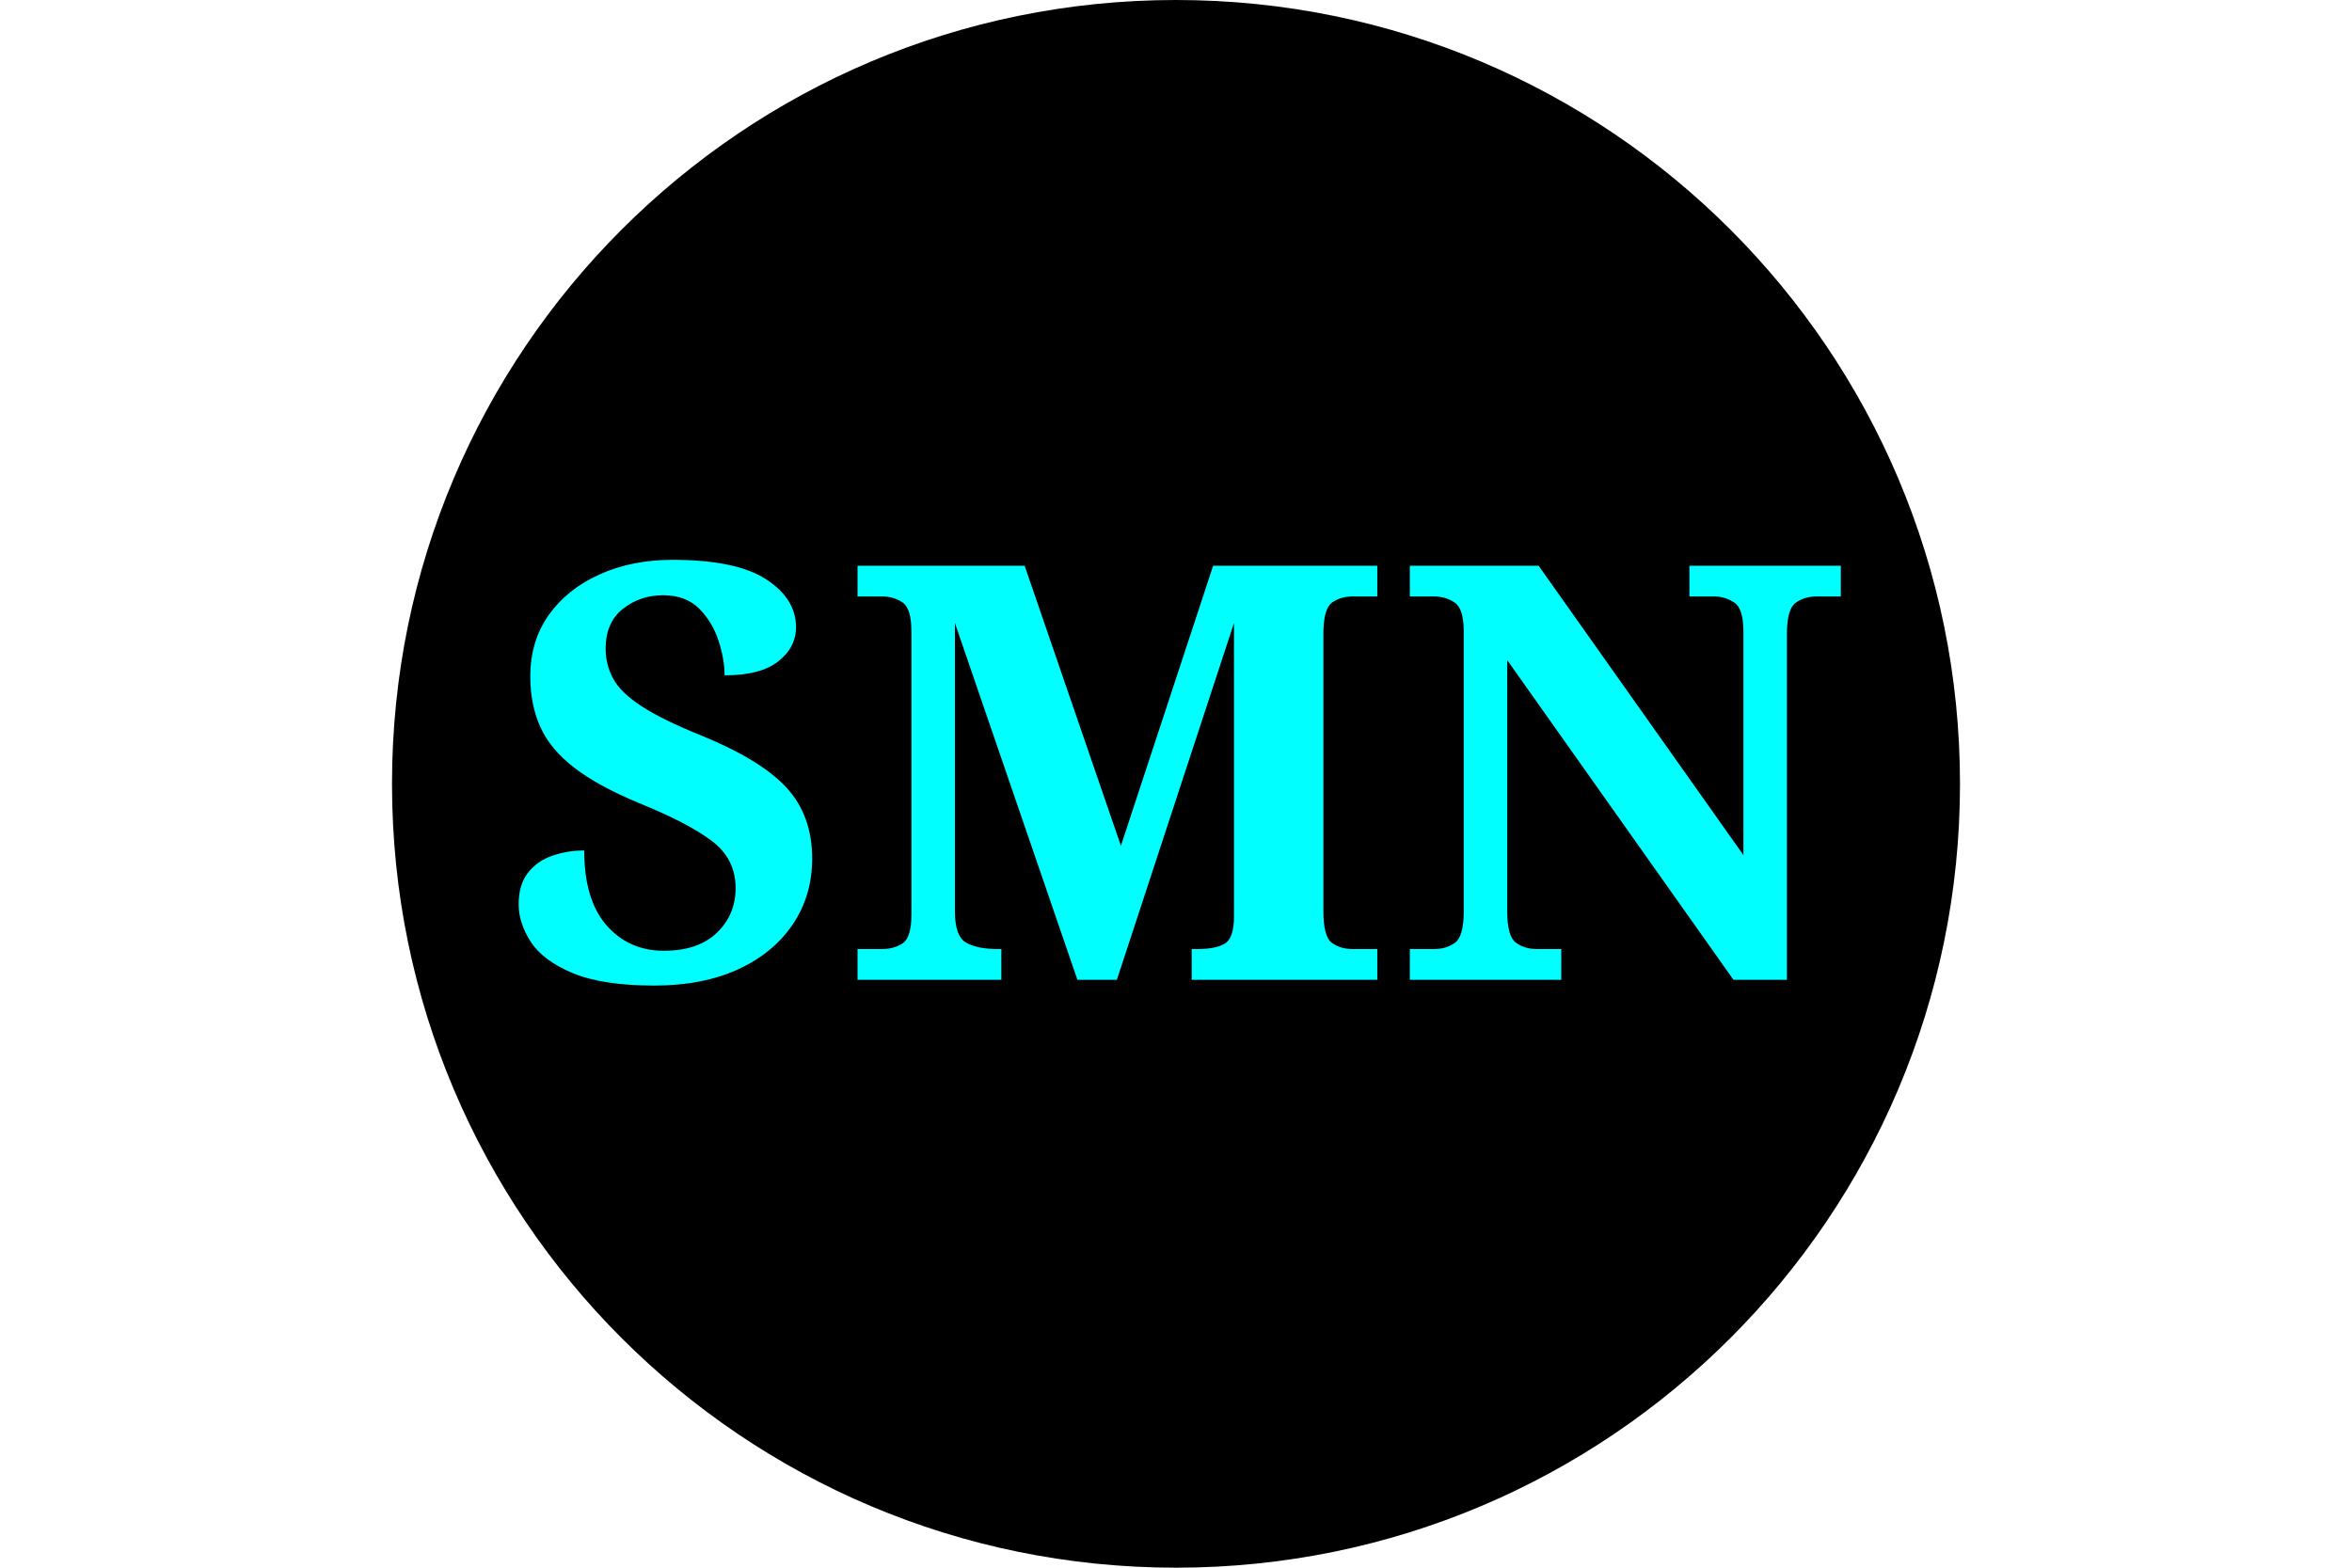
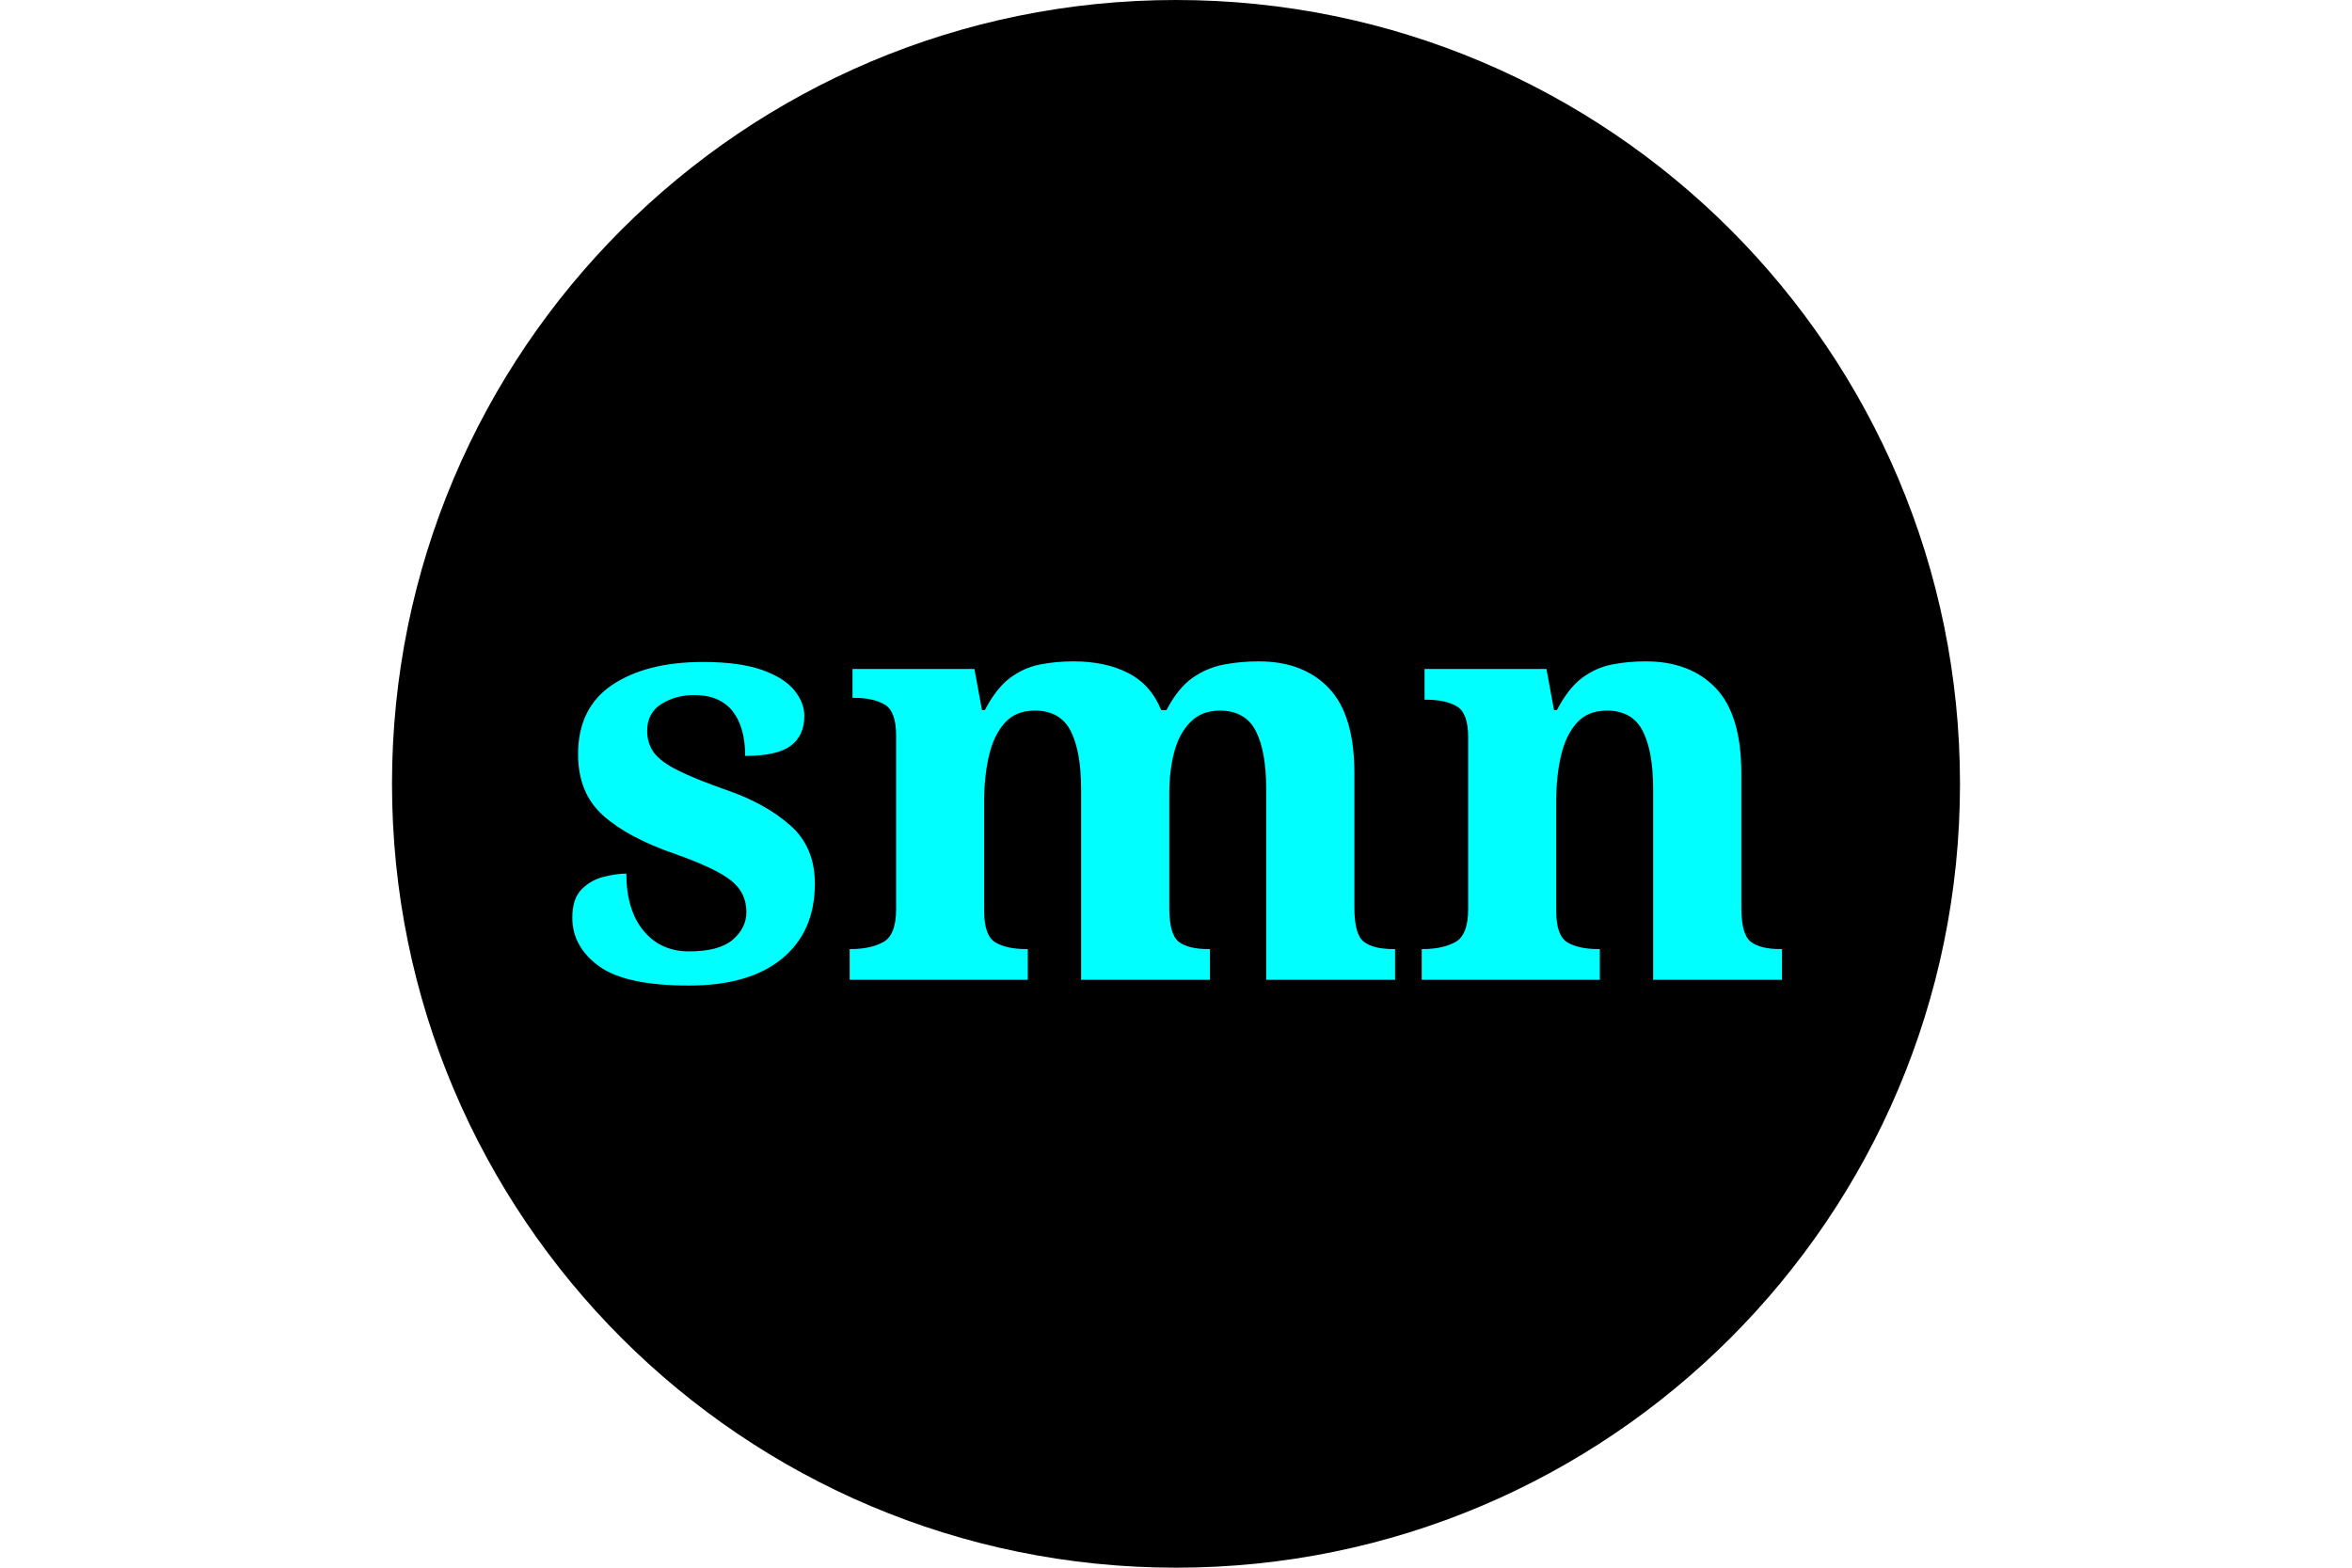
<svg xmlns="http://www.w3.org/2000/svg" version="1.1" width="300" height="200" viewBox="0 0 300 200">
-   <circle cx="150" cy="100" r="100" fill="Black" />
-   <text x="150" y="125" style="font: bold 74px Georgia, serif" fill="cyan" text-anchor="middle">SMN</text>
+   <circle cx="150" cy="100" r="100" fill="black" />
+   <text x="150" y="125" style="font: bold 74px Georgia, serif" fill="cyan" text-anchor="middle">smn</text>
</svg>
